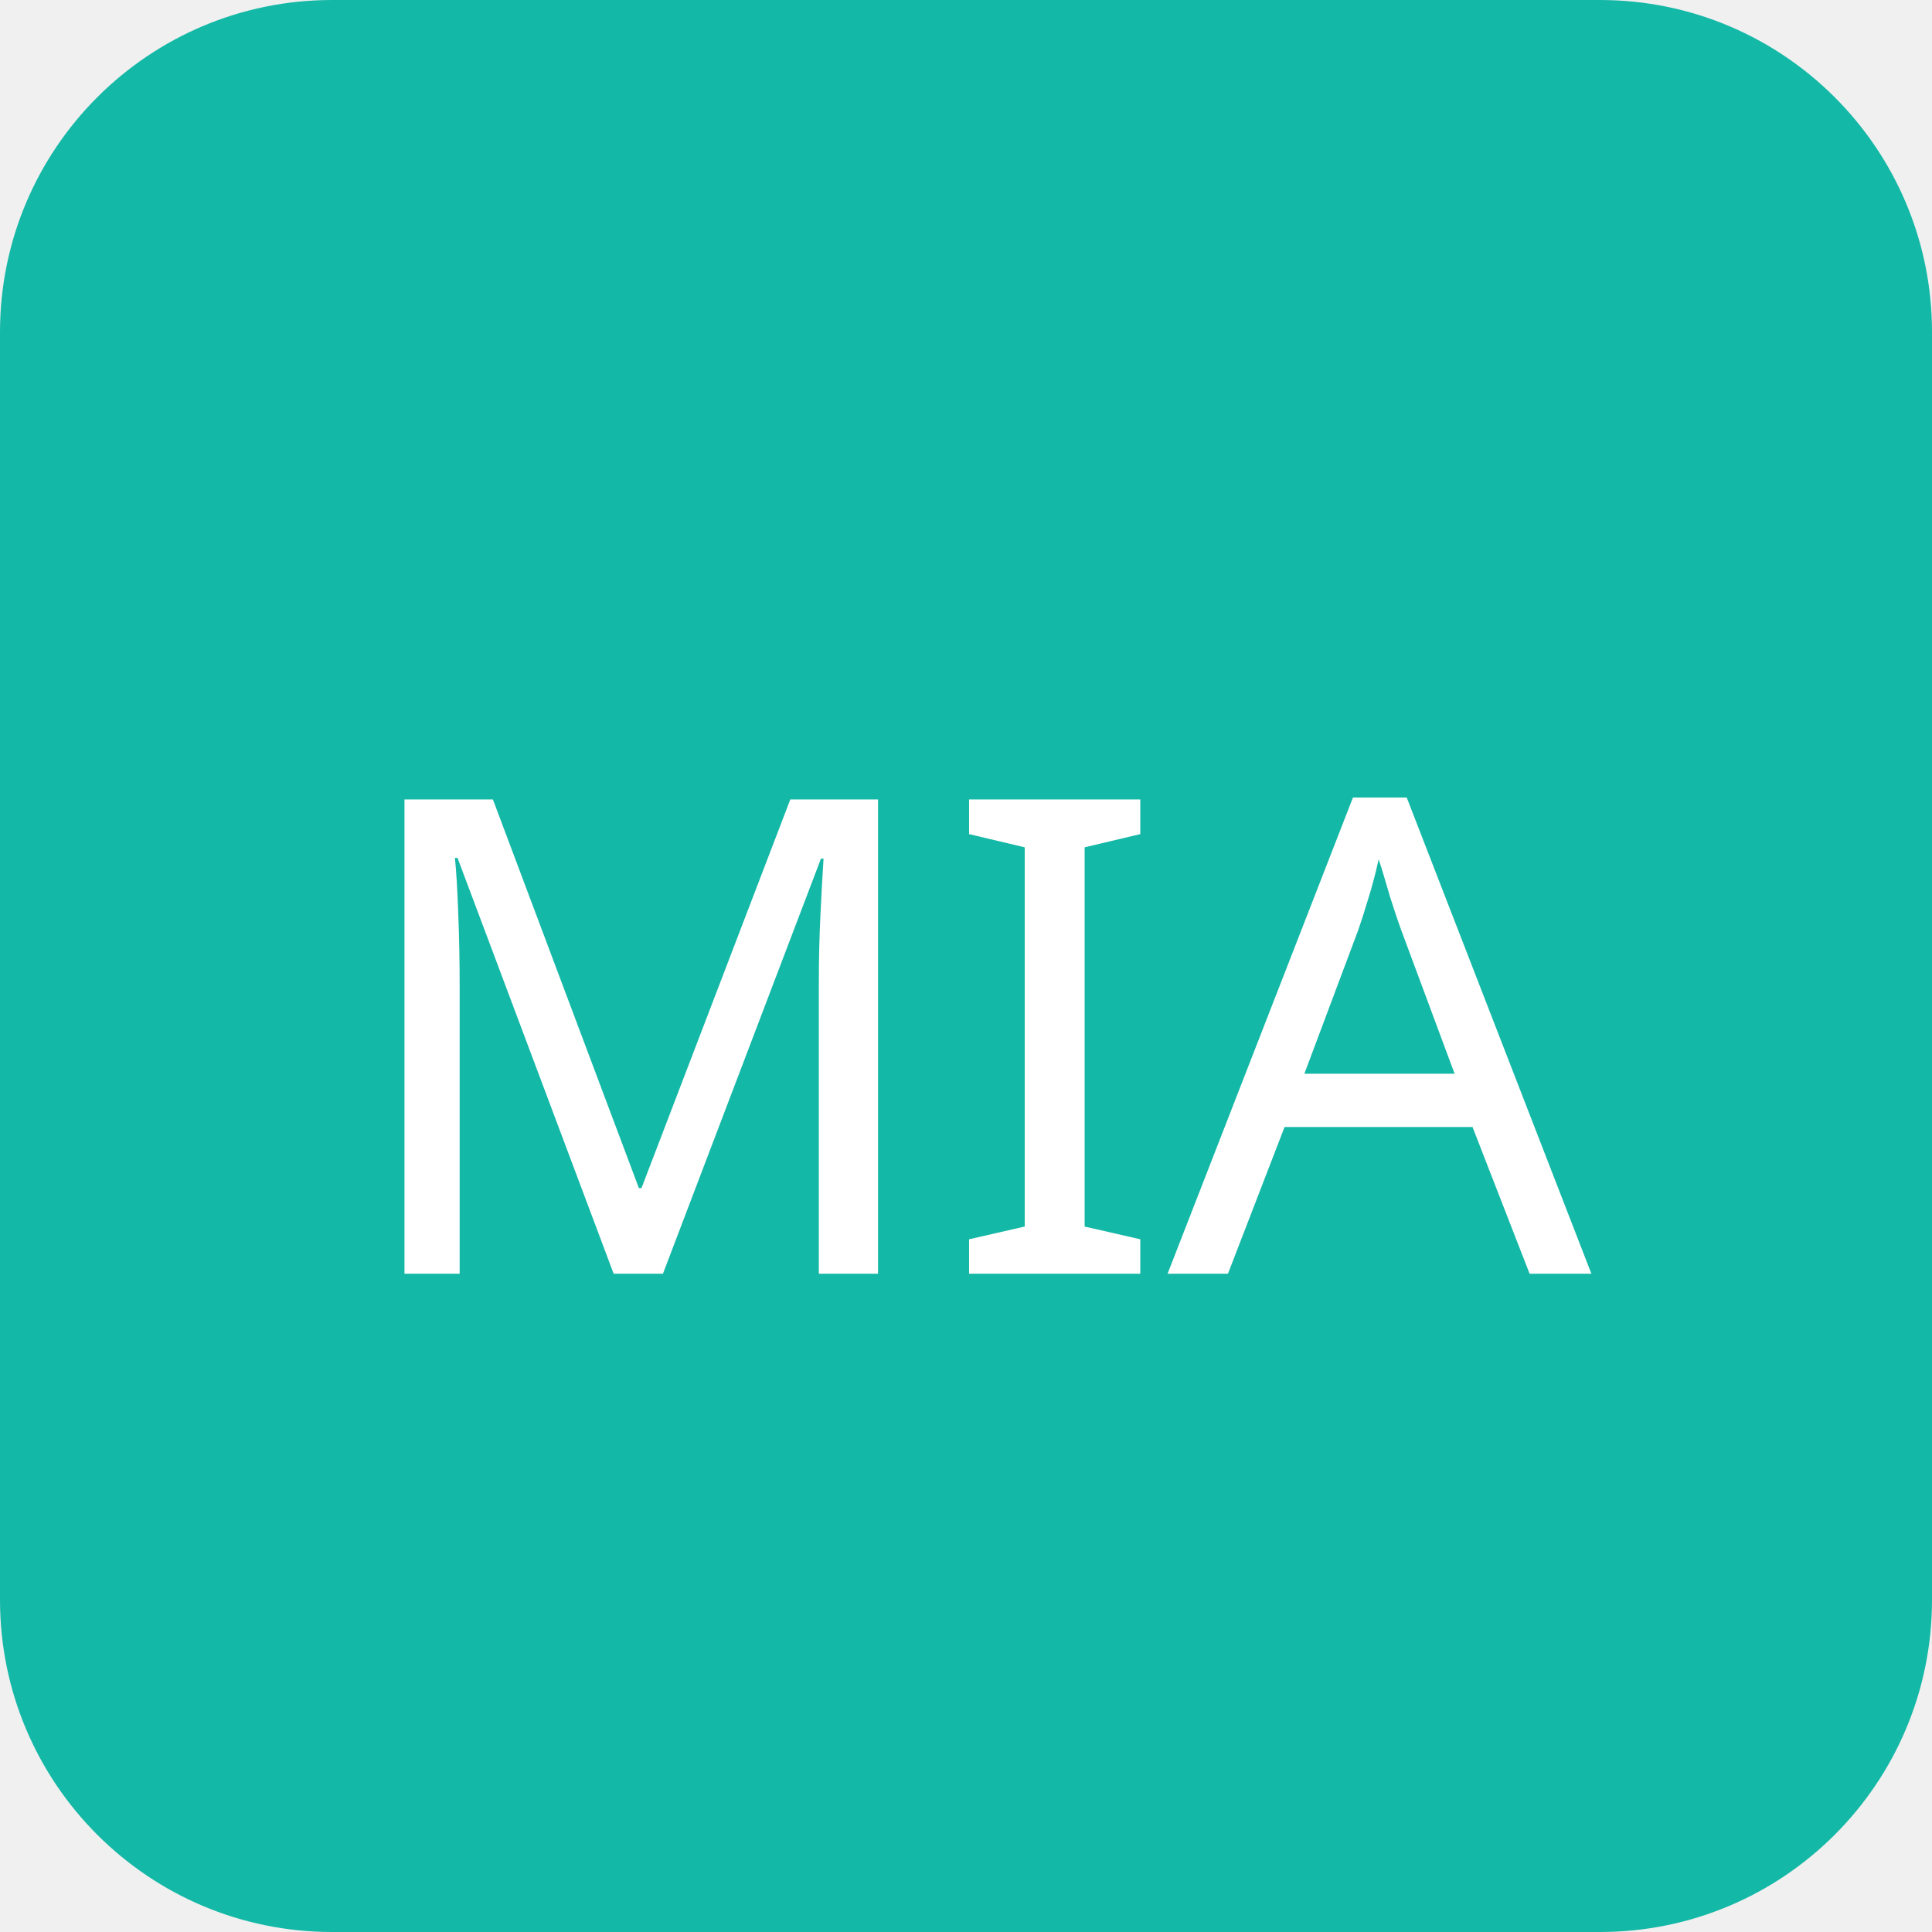
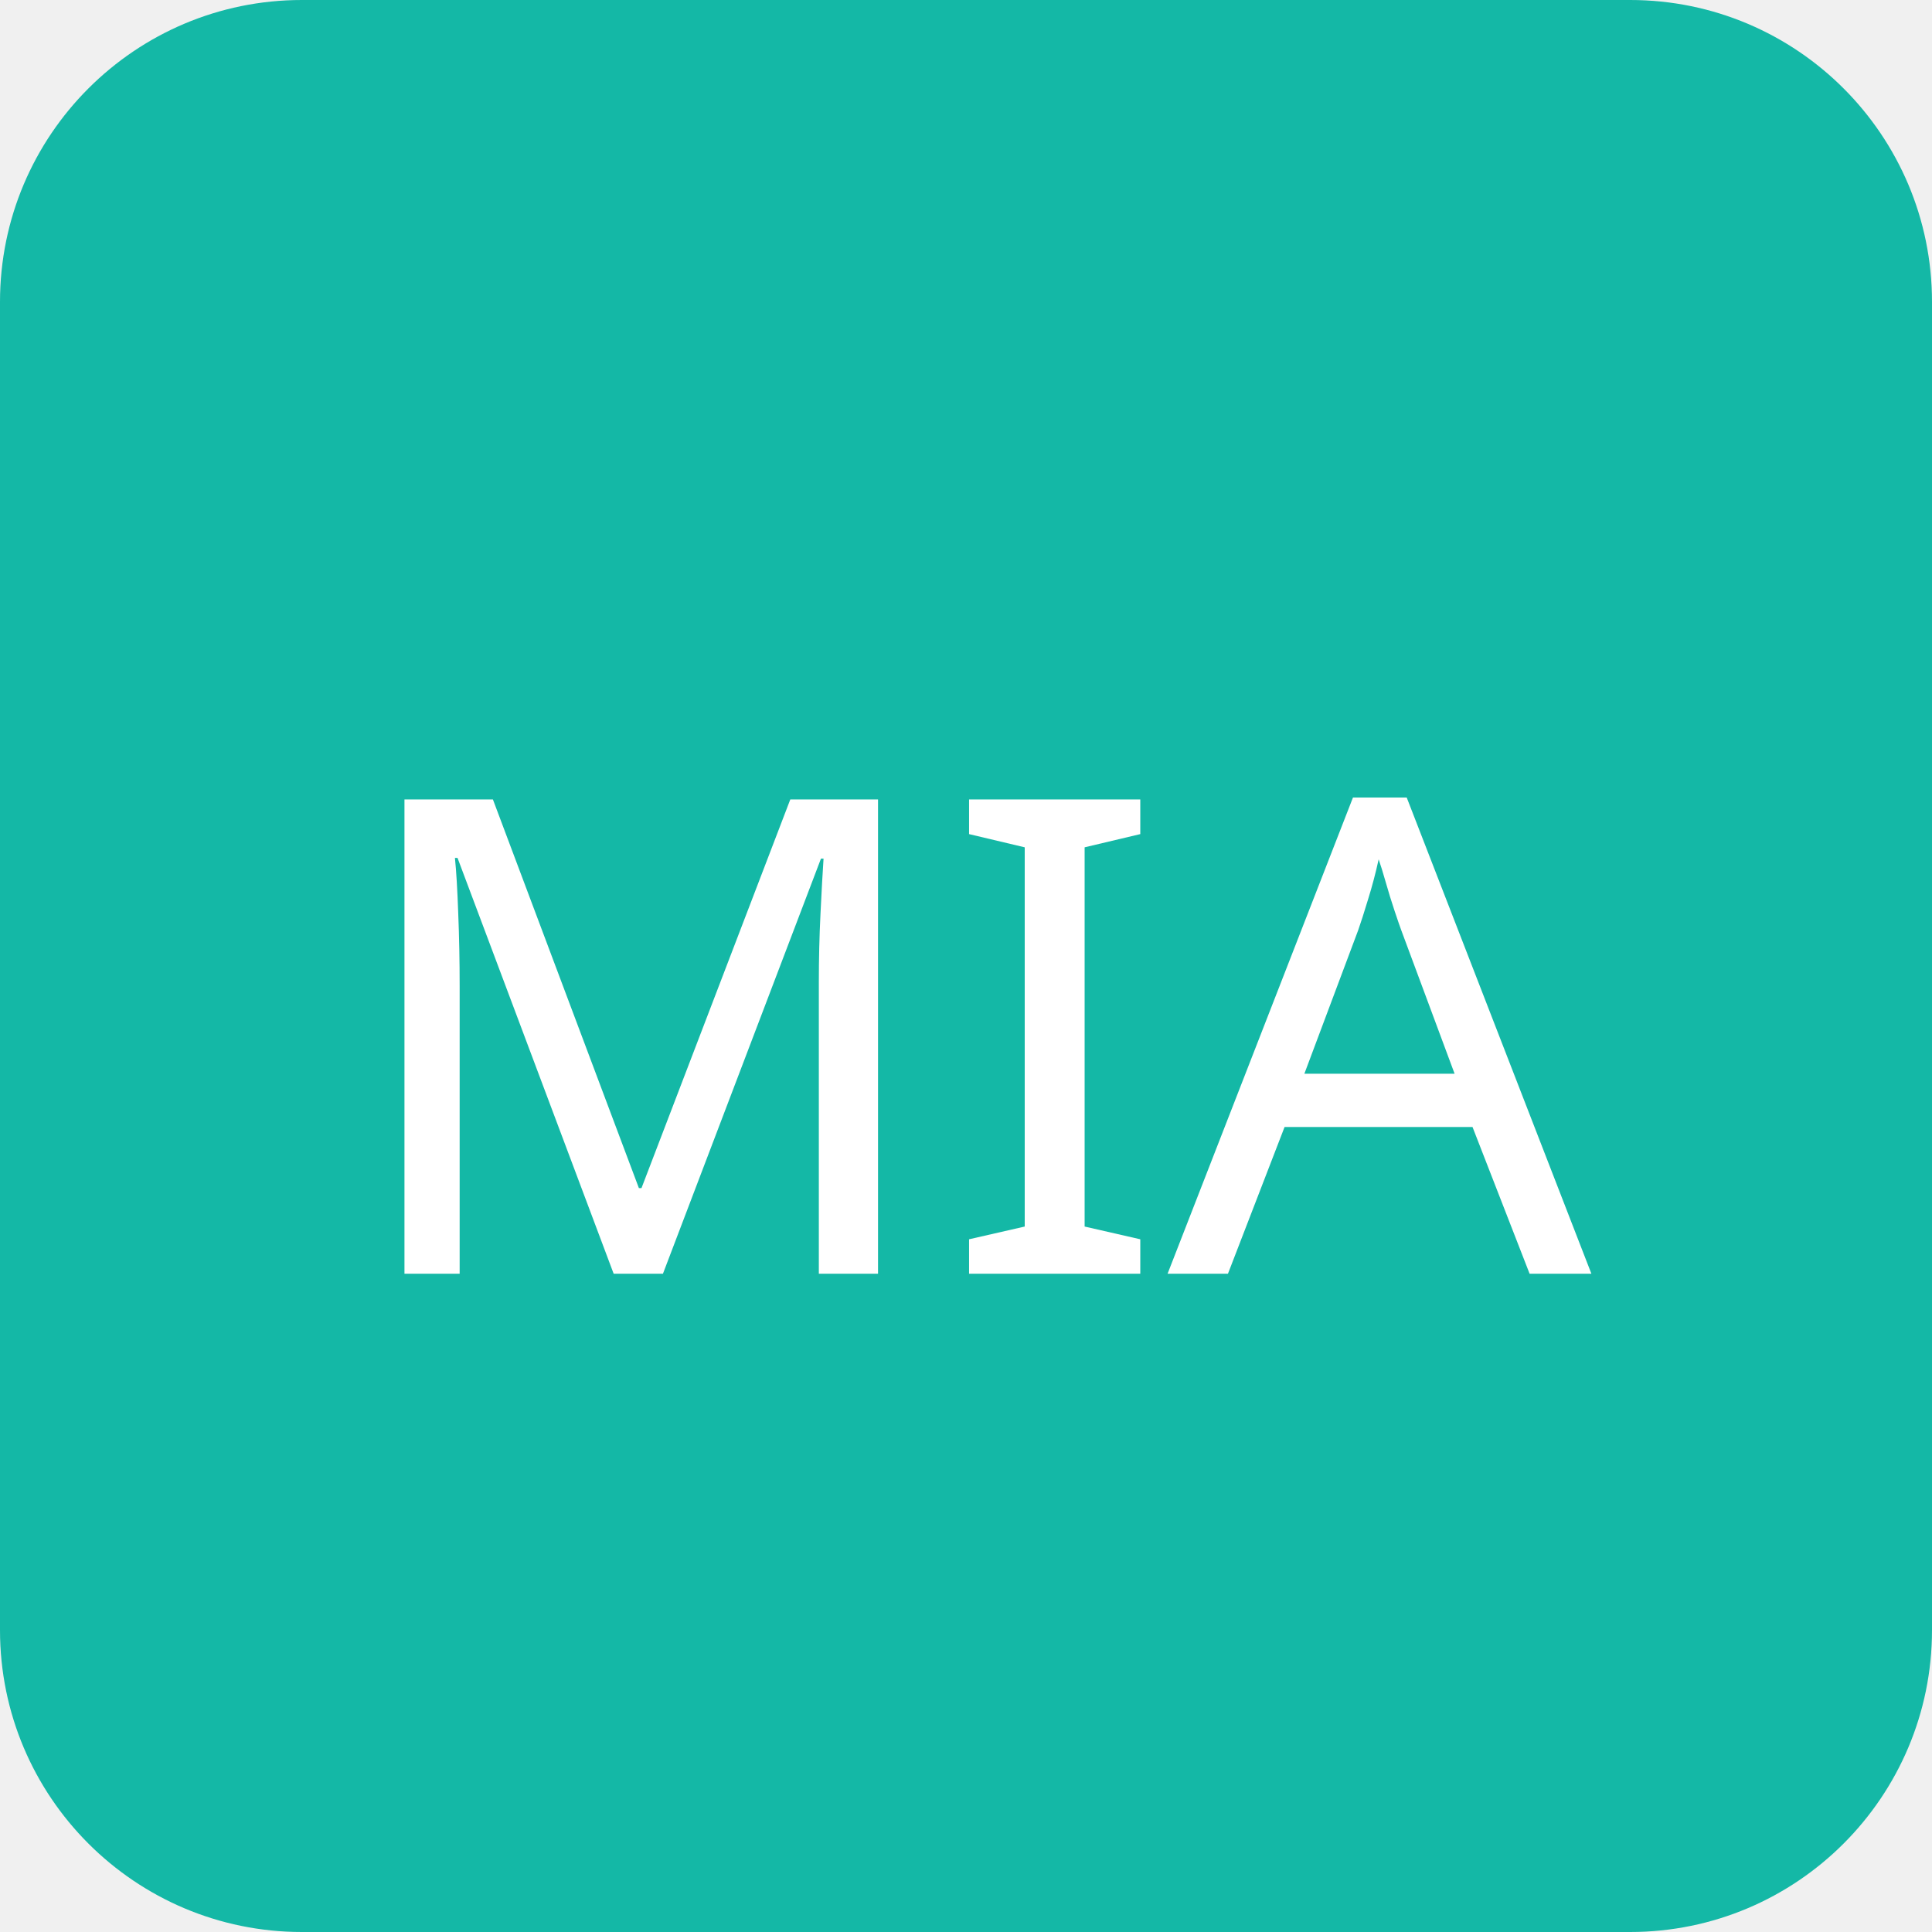
<svg xmlns="http://www.w3.org/2000/svg" width="128" height="128">
-   <rect rx="22" width="100%" height="100%" fill="#14b8a6" />
+   <rect rx="20" width="100%" height="100%" fill="#14b8a6" />
  <text x="50%" y="54%" text-anchor="middle" dominant-baseline="middle" font-family="system-ui" font-size="44" fill="#fff">MIA</text>
</svg>
